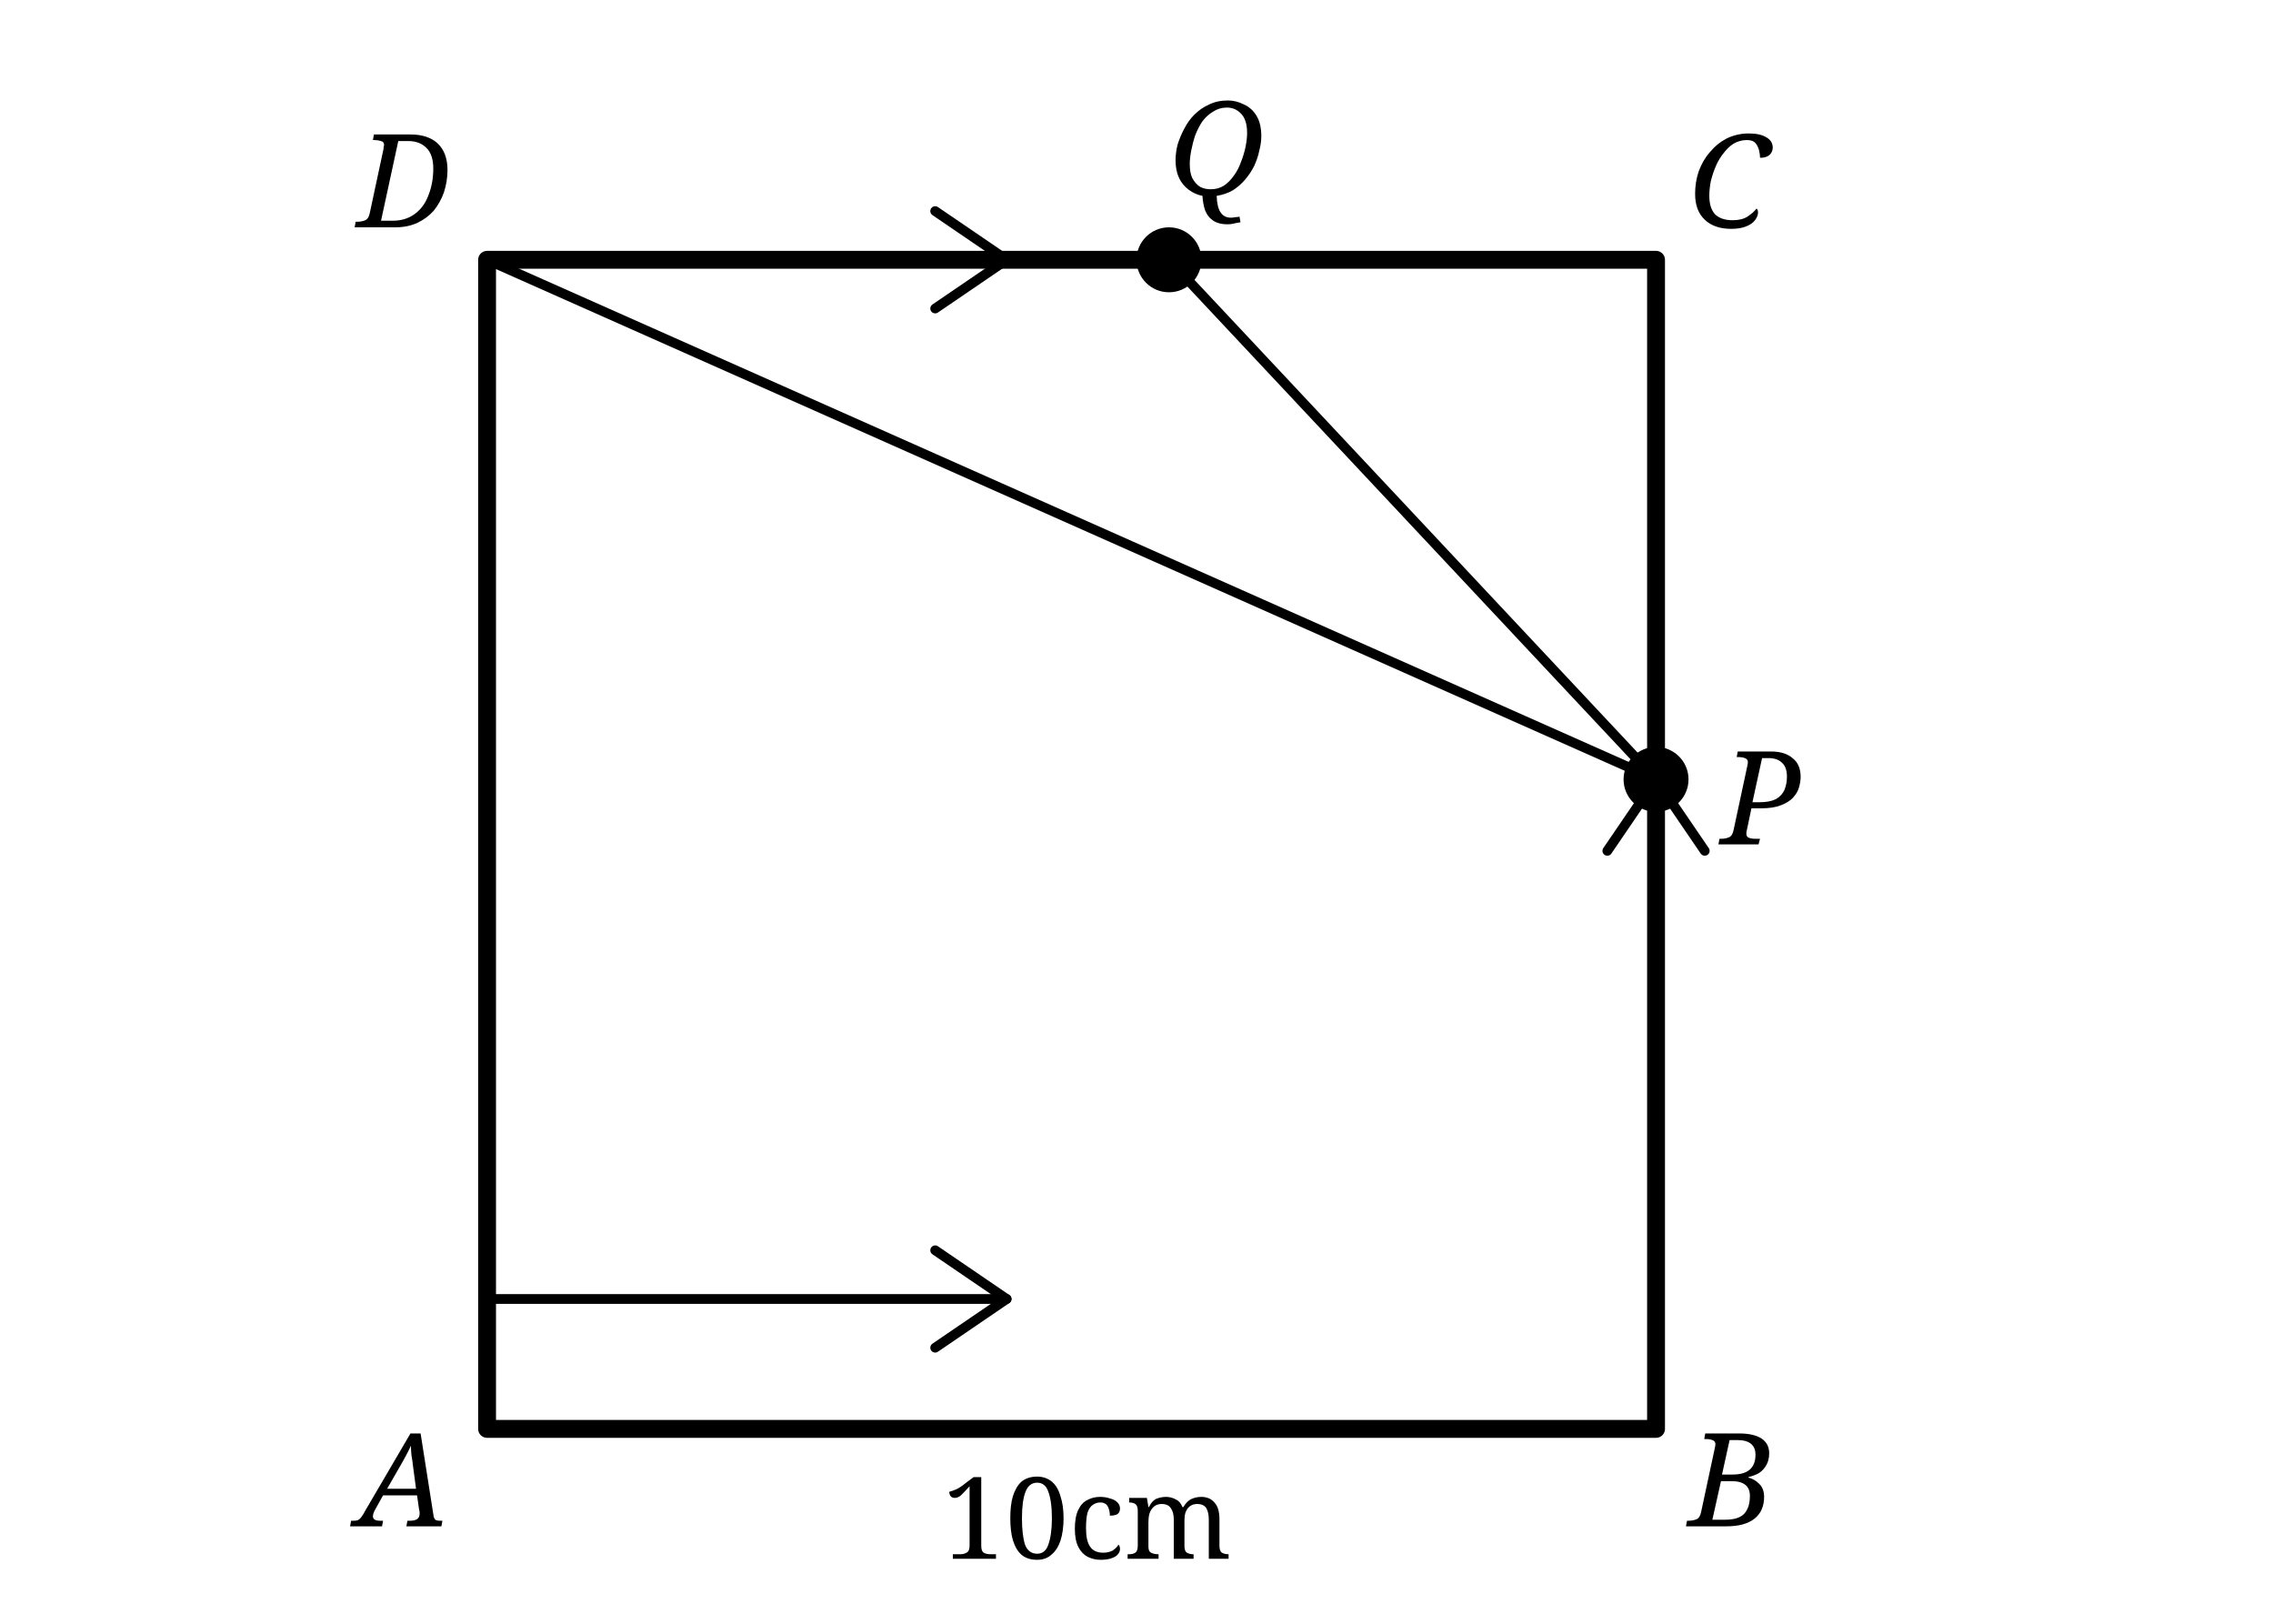
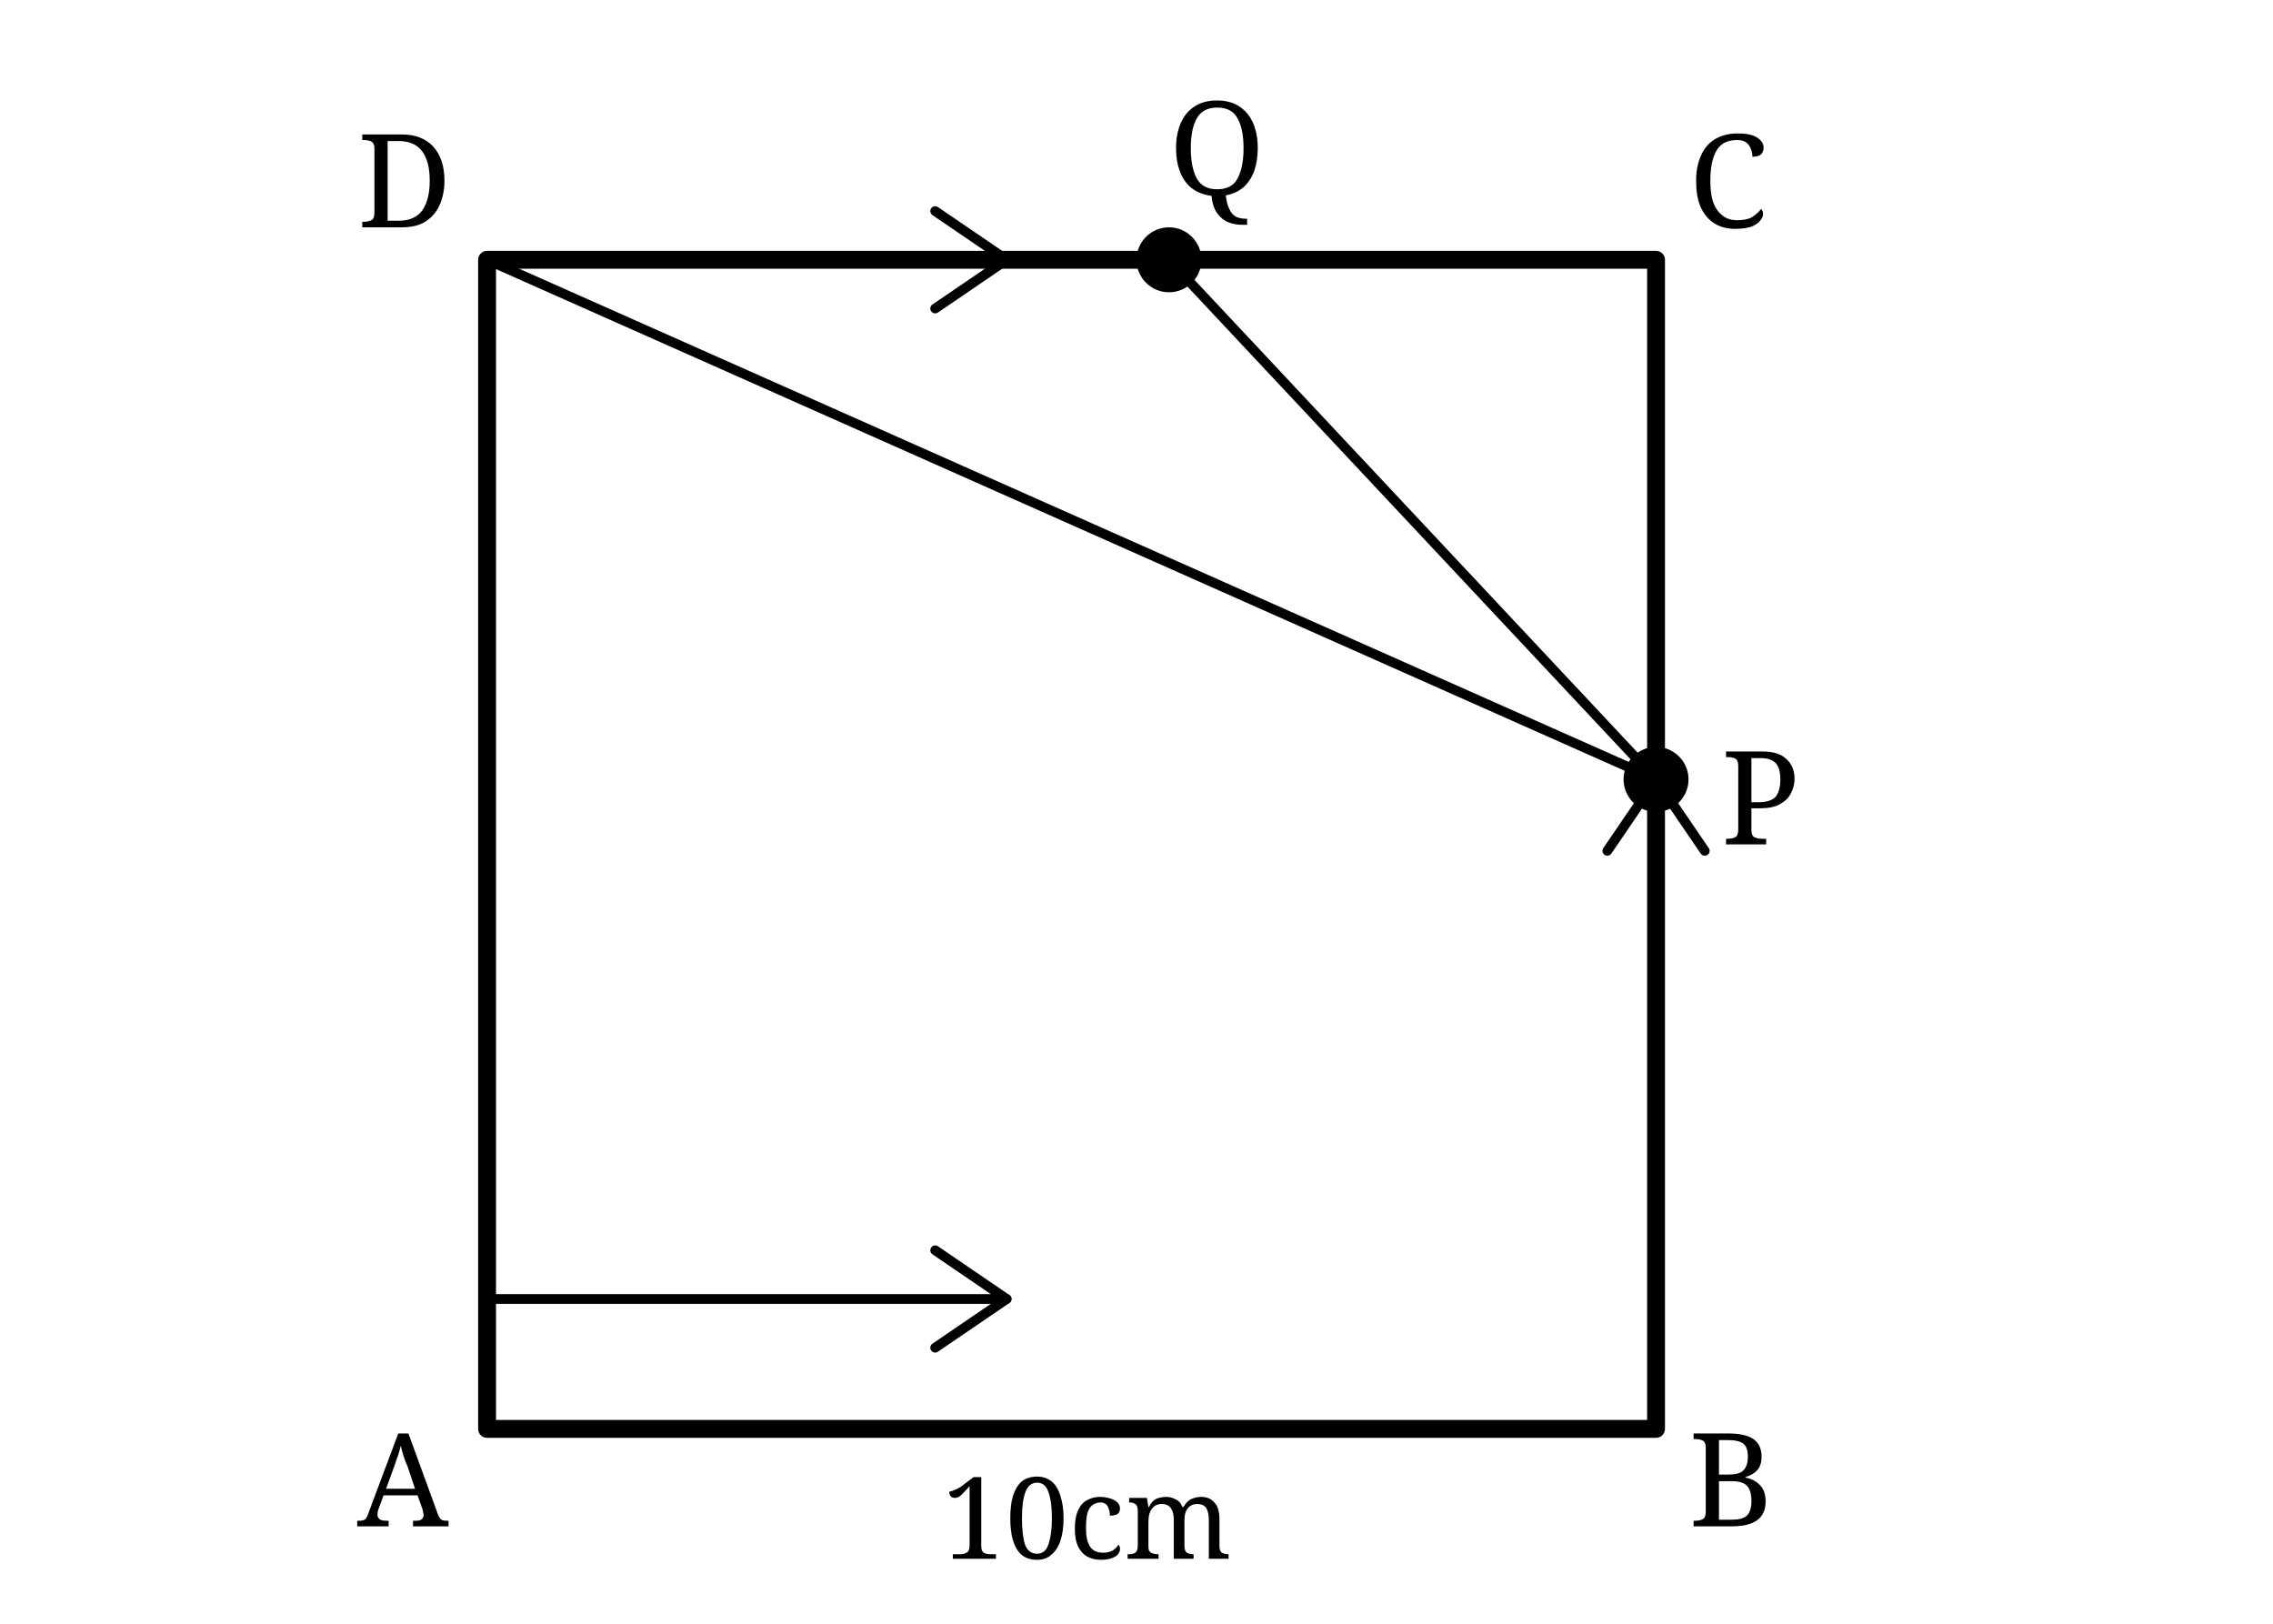
<svg xmlns="http://www.w3.org/2000/svg" width="70mm" height="50mm" viewBox="0 0 70 50" version="1.1">
  <defs>
    <style>
      .main { stroke:black; stroke-width:0.55; fill:none; stroke-linecap:round; stroke-linejoin:round; }
      .thin { stroke:black; stroke-width:0.3; fill:none; stroke-linecap:round; stroke-linejoin:round; }
      .dash { stroke:black; stroke-width:0.3; fill:none; stroke-dasharray:1.2 1.2; stroke-linecap:round; stroke-linejoin:round; }
      .point { fill:black; stroke:none; }
-       .label { font-family:serif; font-size:4px; font-style:italic; fill:black; }
+       .label { font-family:serif; font-size:4px; font-style:normal; fill:black; }
      .dim { font-family:serif; font-size:3.5px; fill:black; }
    </style>
  </defs>
  <rect class="main" x="15" y="8" width="36" height="36" />
  <path class="thin" d="M 15 40 H 31" />
  <path class="thin" d="M 31 40 l -2.2 -1.5 M 31 40 l -2.2 1.5" />
  <path class="thin" d="M 51 40 V 24" />
  <path class="thin" d="M 51 24 l -1.5 2.2 M 51 24 l 1.5 2.2" />
  <path class="thin" d="M 15 8 H 31" />
  <path class="thin" d="M 31 8 l -2.2 -1.5 M 31 8 l -2.2 1.5" />
  <circle class="point" cx="51" cy="24" r="1.0" />
  <circle class="point" cx="36" cy="8" r="1.0" />
  <line class="thin" x1="15" y1="8" x2="36" y2="8" />
  <line class="thin" x1="15" y1="8" x2="51" y2="24" />
  <line class="thin" x1="36" y1="8" x2="51" y2="24" />
  <text class="label" x="11" y="47">A</text>
  <text class="label" x="52" y="47">B</text>
  <text class="label" x="52" y="7">C</text>
  <text class="label" x="11" y="7">D</text>
  <text class="label" x="53" y="26">P</text>
  <text class="label" x="36" y="6">Q</text>
  <text class="dim" x="29" y="48">10cm</text>
</svg>
